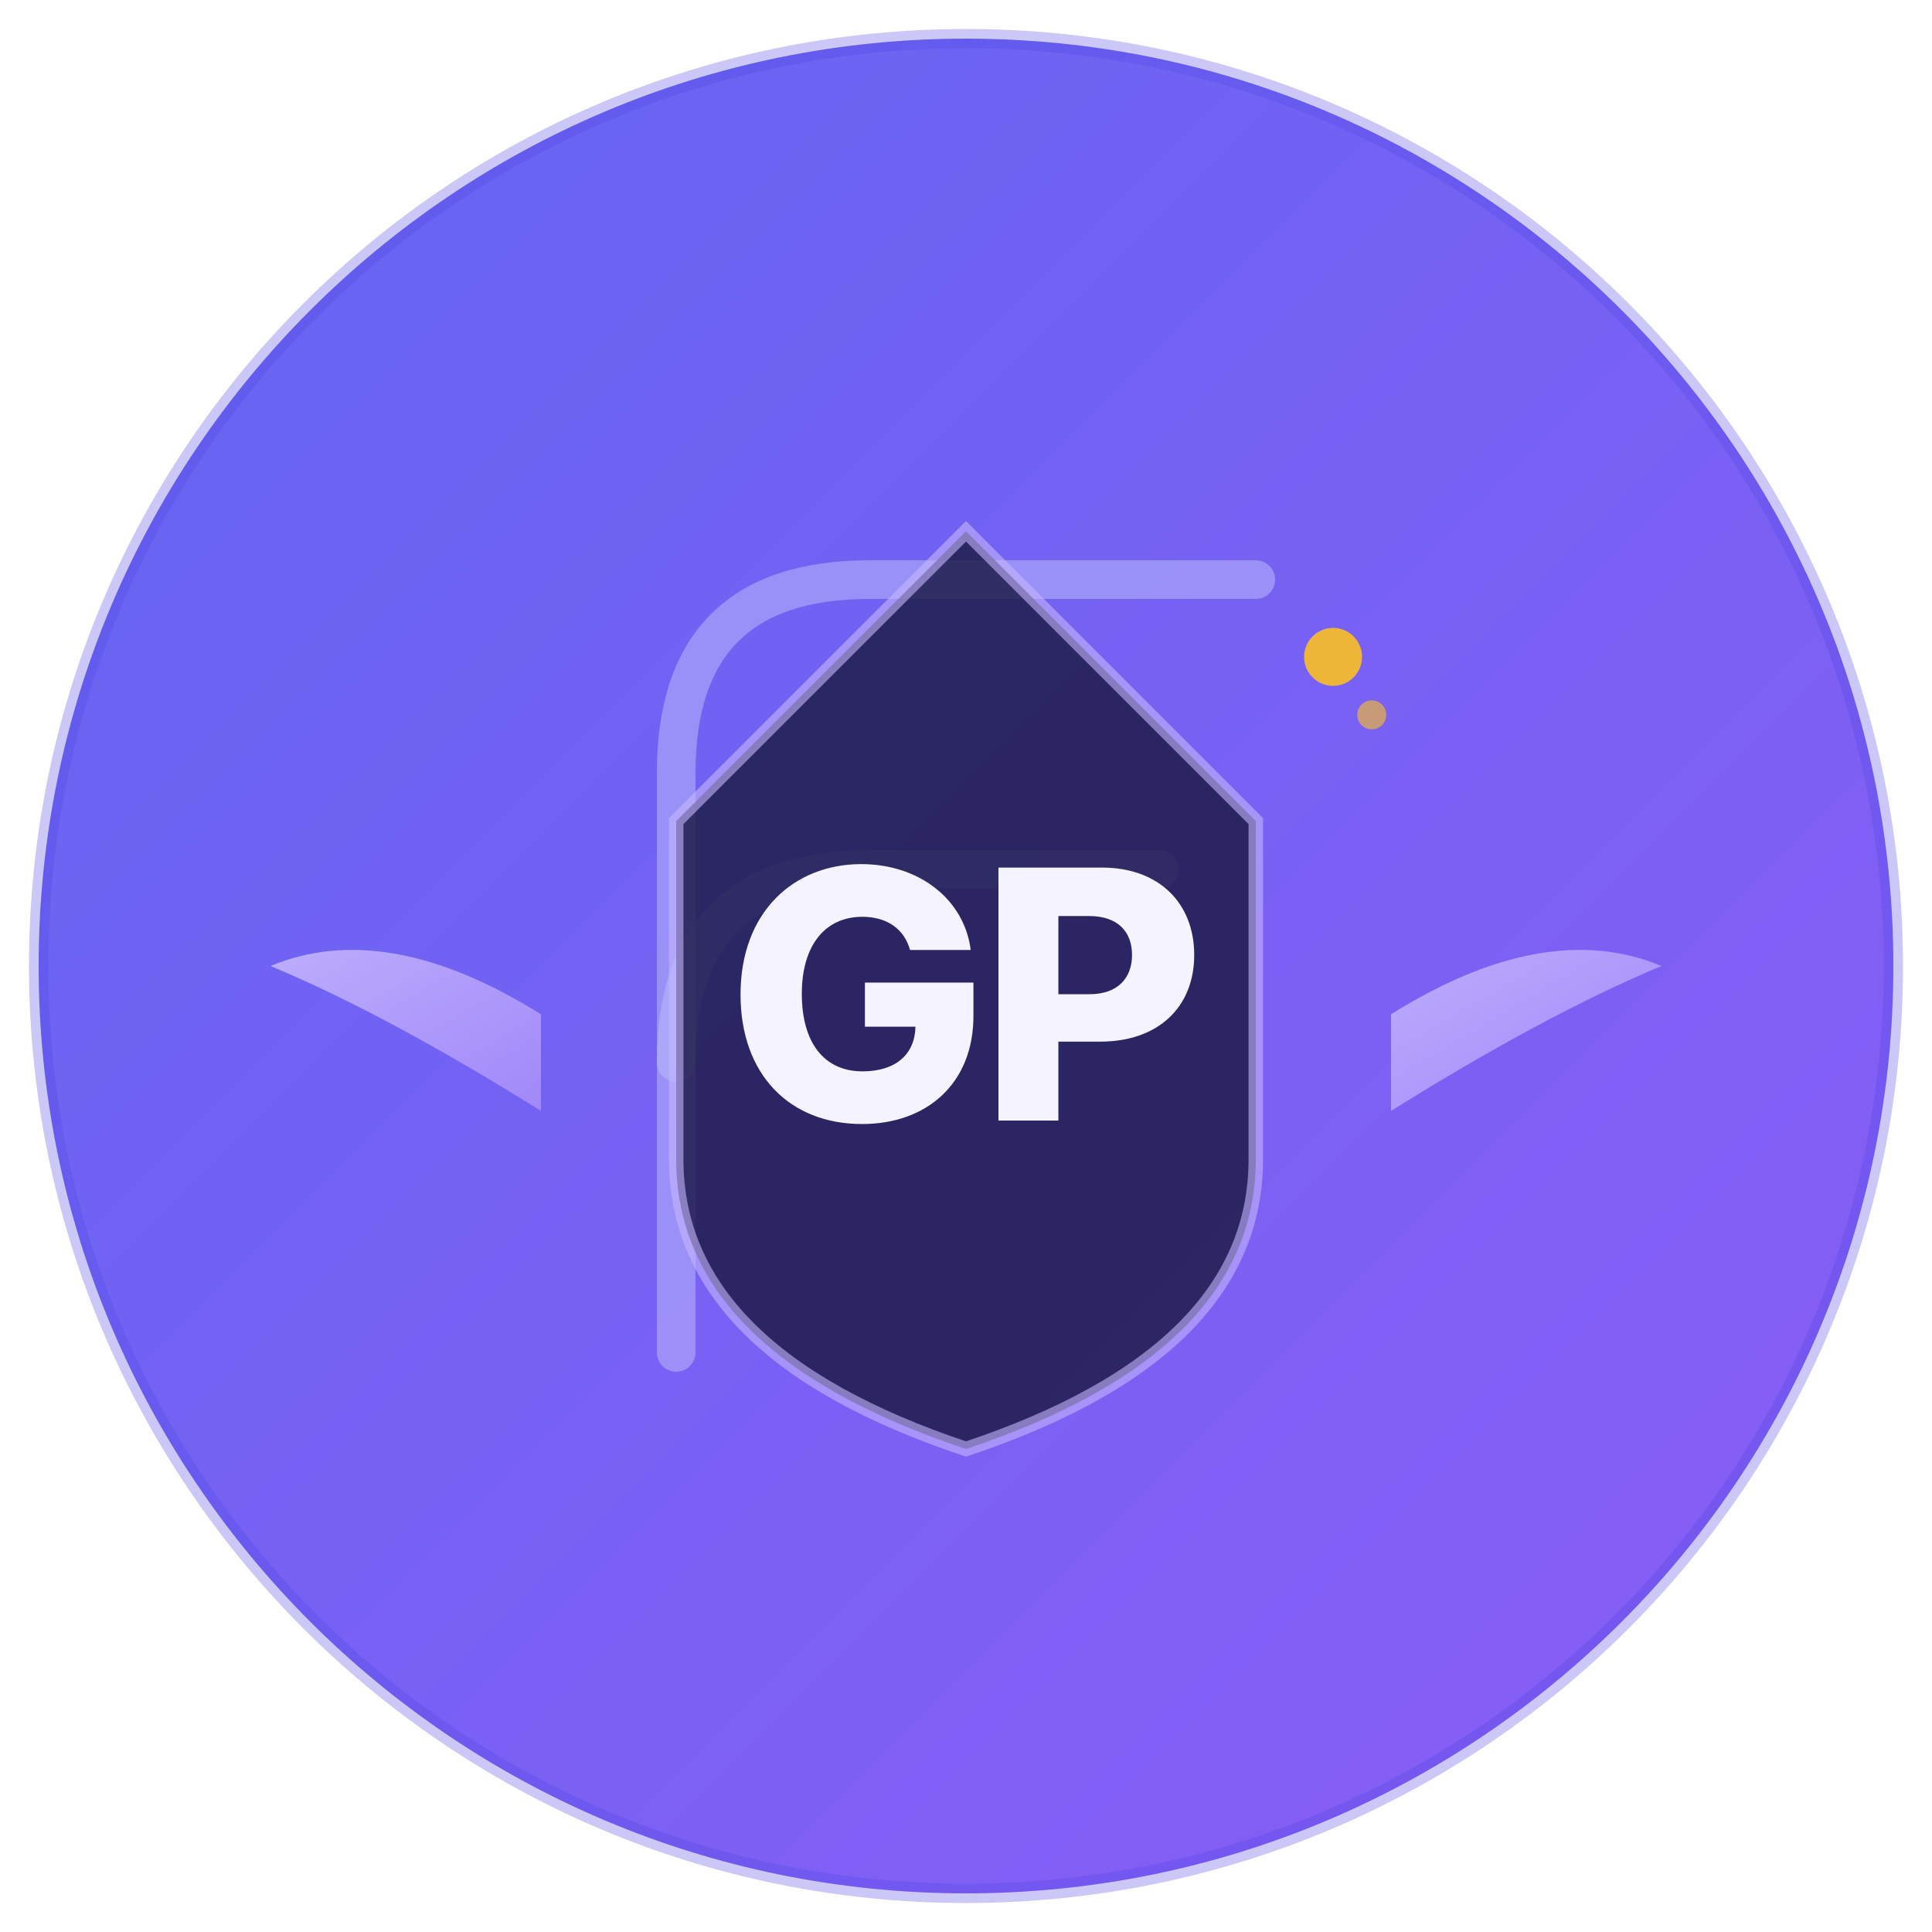
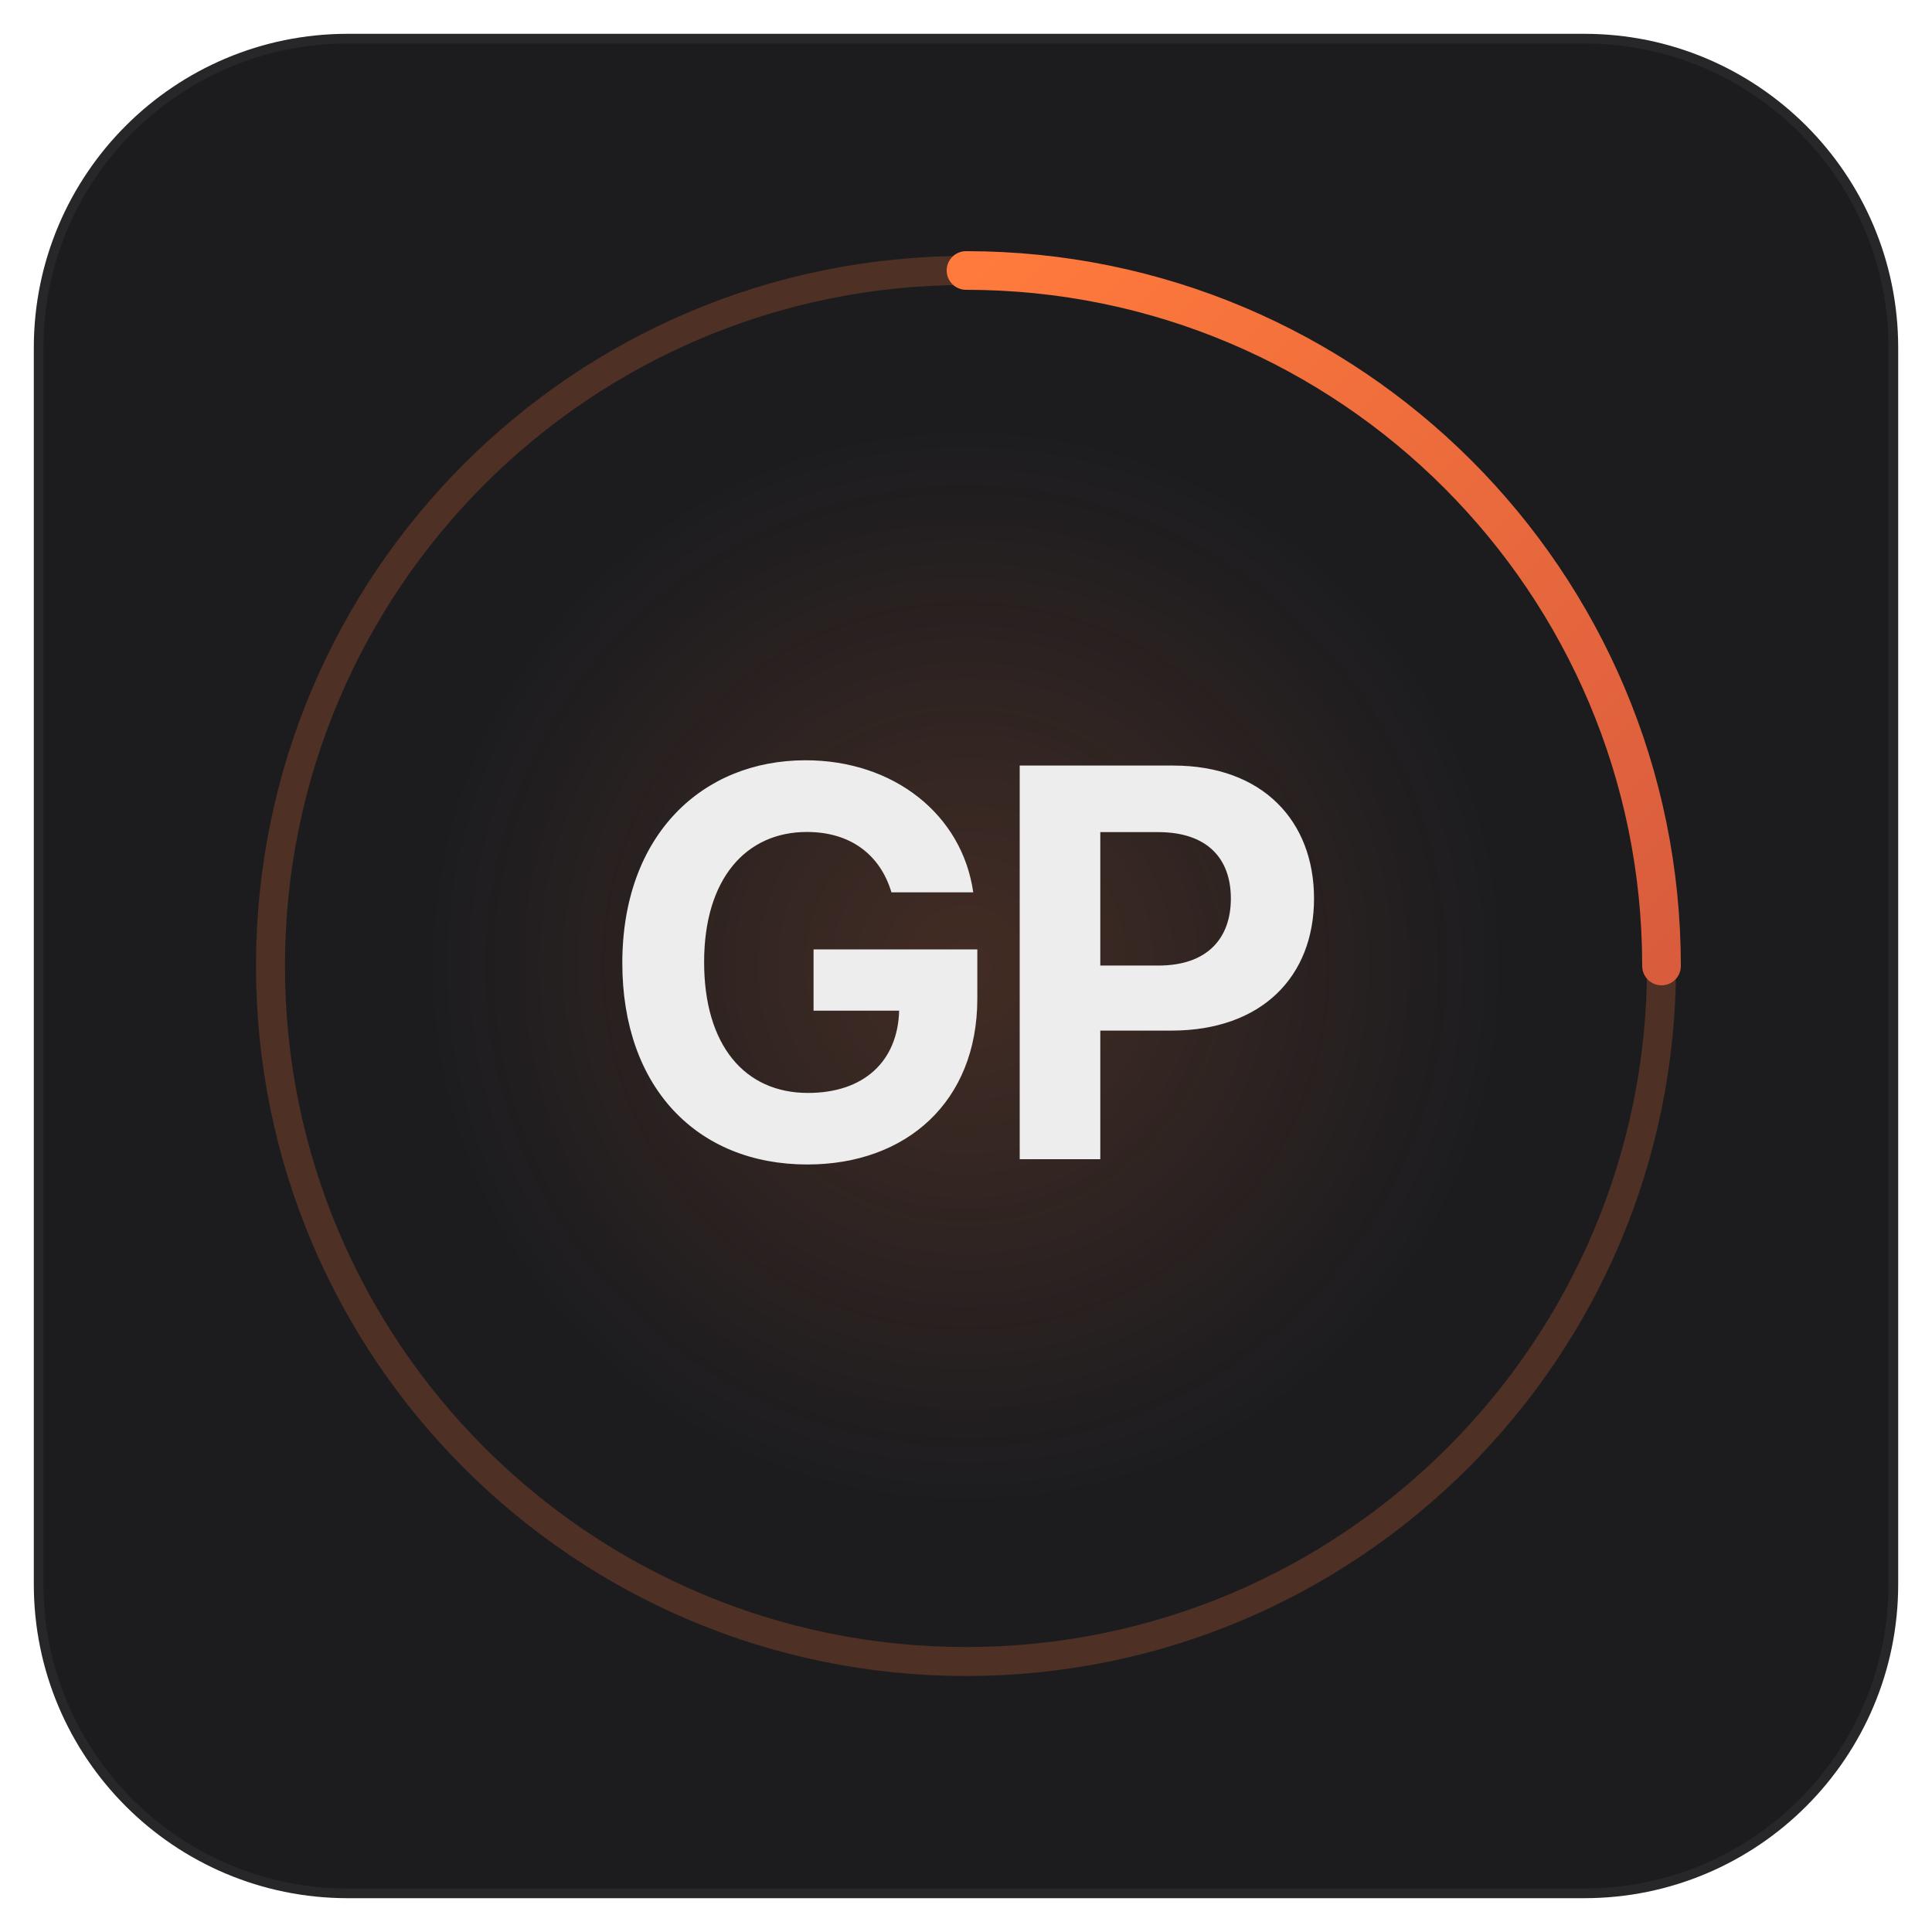
- <svg xmlns="http://www.w3.org/2000/svg" viewBox="0 0 200 200" width="200" height="200">
+ <svg xmlns="http://www.w3.org/2000/svg" viewBox="0 0 200 200" width="200" height="200" role="img" aria-label="GitPilot">
  <defs>
-     <linearGradient id="bg" x1="0%" y1="0%" x2="100%" y2="100%">
-       <stop offset="0%" style="stop-color:#6366f1" />
-       <stop offset="100%" style="stop-color:#8b5cf6" />
+     <linearGradient id="gp-accent" x1="0%" y1="0%" x2="100%" y2="100%">
+       <stop offset="0%" style="stop-color:#ff7a3c" />
+       <stop offset="100%" style="stop-color:#D95C3D" />
    </linearGradient>
-     <linearGradient id="wing" x1="0%" y1="0%" x2="100%" y2="100%">
-       <stop offset="0%" style="stop-color:#c4b5fd" />
-       <stop offset="100%" style="stop-color:#a78bfa" />
-     </linearGradient>
+     <radialGradient id="gp-core" cx="50%" cy="50%" r="50%">
+       <stop offset="0%" style="stop-color:#ff7a3c;stop-opacity:0.95" />
+       <stop offset="72%" style="stop-color:#ff7a3c;stop-opacity:0.25" />
+       <stop offset="100%" style="stop-color:#ff7a3c;stop-opacity:0" />
+     </radialGradient>
  </defs>
-   <circle cx="100" cy="100" r="96" fill="url(#bg)" />
-   <circle cx="100" cy="100" r="96" fill="none" stroke="#4f46e5" stroke-width="2" opacity="0.3" />
-   <path d="M70 140 L70 80 Q70 60 90 60 L130 60" stroke="#e0e7ff" stroke-width="4" fill="none" stroke-linecap="round" opacity="0.35" />
-   <path d="M70 110 Q70 90 90 90 L120 90" stroke="#e0e7ff" stroke-width="4" fill="none" stroke-linecap="round" opacity="0.25" />
-   <path d="M56 105 Q40 95 28 100 Q40 105 56 115 Z" fill="url(#wing)" opacity="0.9" />
-   <path d="M144 105 Q160 95 172 100 Q160 105 144 115 Z" fill="url(#wing)" opacity="0.9" />
-   <path d="M100 55 L130 85 L130 120 Q130 140 100 150 Q70 140 70 120 L70 85 Z" fill="#1e1b4b" opacity="0.85" />
-   <path d="M100 55 L130 85 L130 120 Q130 140 100 150 Q70 140 70 120 L70 85 Z" fill="none" stroke="#c4b5fd" stroke-width="1.5" opacity="0.6" />
-   <text x="100" y="116" text-anchor="middle" font-family="system-ui, -apple-system, sans-serif" font-size="36" font-weight="800" fill="#f5f3ff" letter-spacing="-1">GP</text>
-   <circle cx="138" cy="68" r="3" fill="#fbbf24" opacity="0.9" />
-   <circle cx="142" cy="74" r="1.5" fill="#fbbf24" opacity="0.6" />
+   <rect x="4" y="4" width="192" height="192" rx="32" ry="32" fill="#1C1C1F" />
+   <rect x="4" y="4" width="192" height="192" rx="32" ry="32" fill="none" stroke="#27272A" stroke-width="1" />
+   <circle cx="100" cy="100" r="72" fill="none" stroke="#ff7a3c" stroke-width="3" stroke-opacity="0.22" />
+   <path d="M 100 28 A 72 72 0 0 1 172 100" fill="none" stroke="url(#gp-accent)" stroke-width="4" stroke-linecap="round" />
+   <circle cx="100" cy="100" r="56" fill="url(#gp-core)" opacity="0.18" />
+   <text x="100" y="120" text-anchor="middle" font-family="&quot;Söhne&quot;, &quot;Inter&quot;, -apple-system, BlinkMacSystemFont, &quot;Segoe UI&quot;, sans-serif" font-size="56" font-weight="700" fill="#EDEDED" letter-spacing="-2">GP</text>
</svg>
